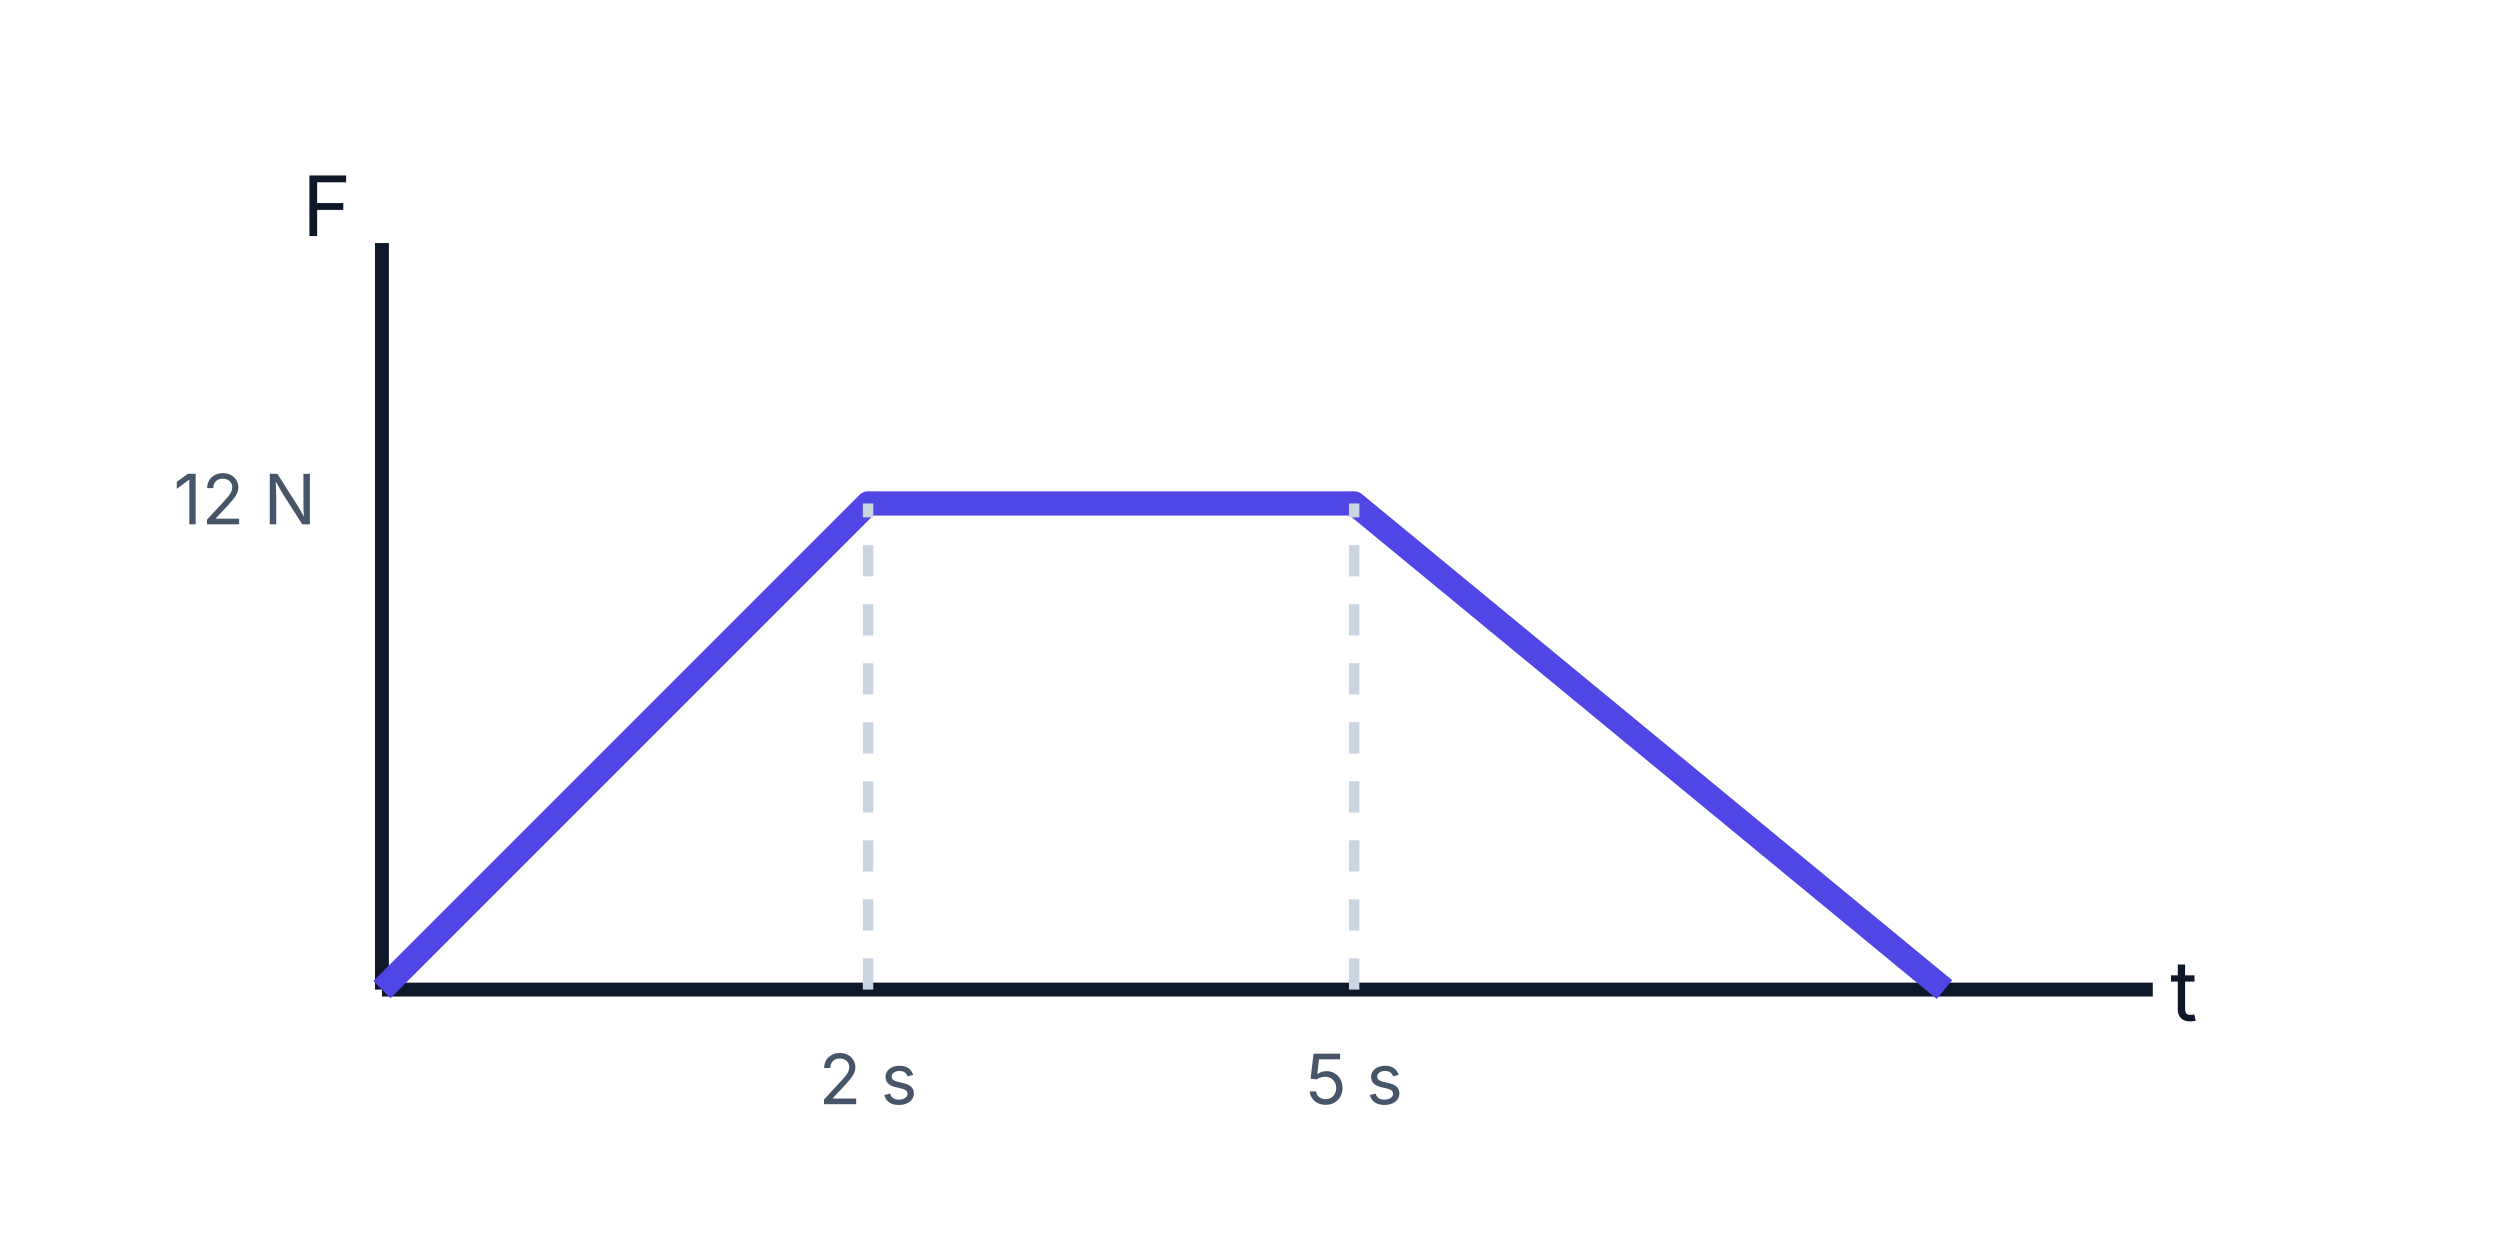
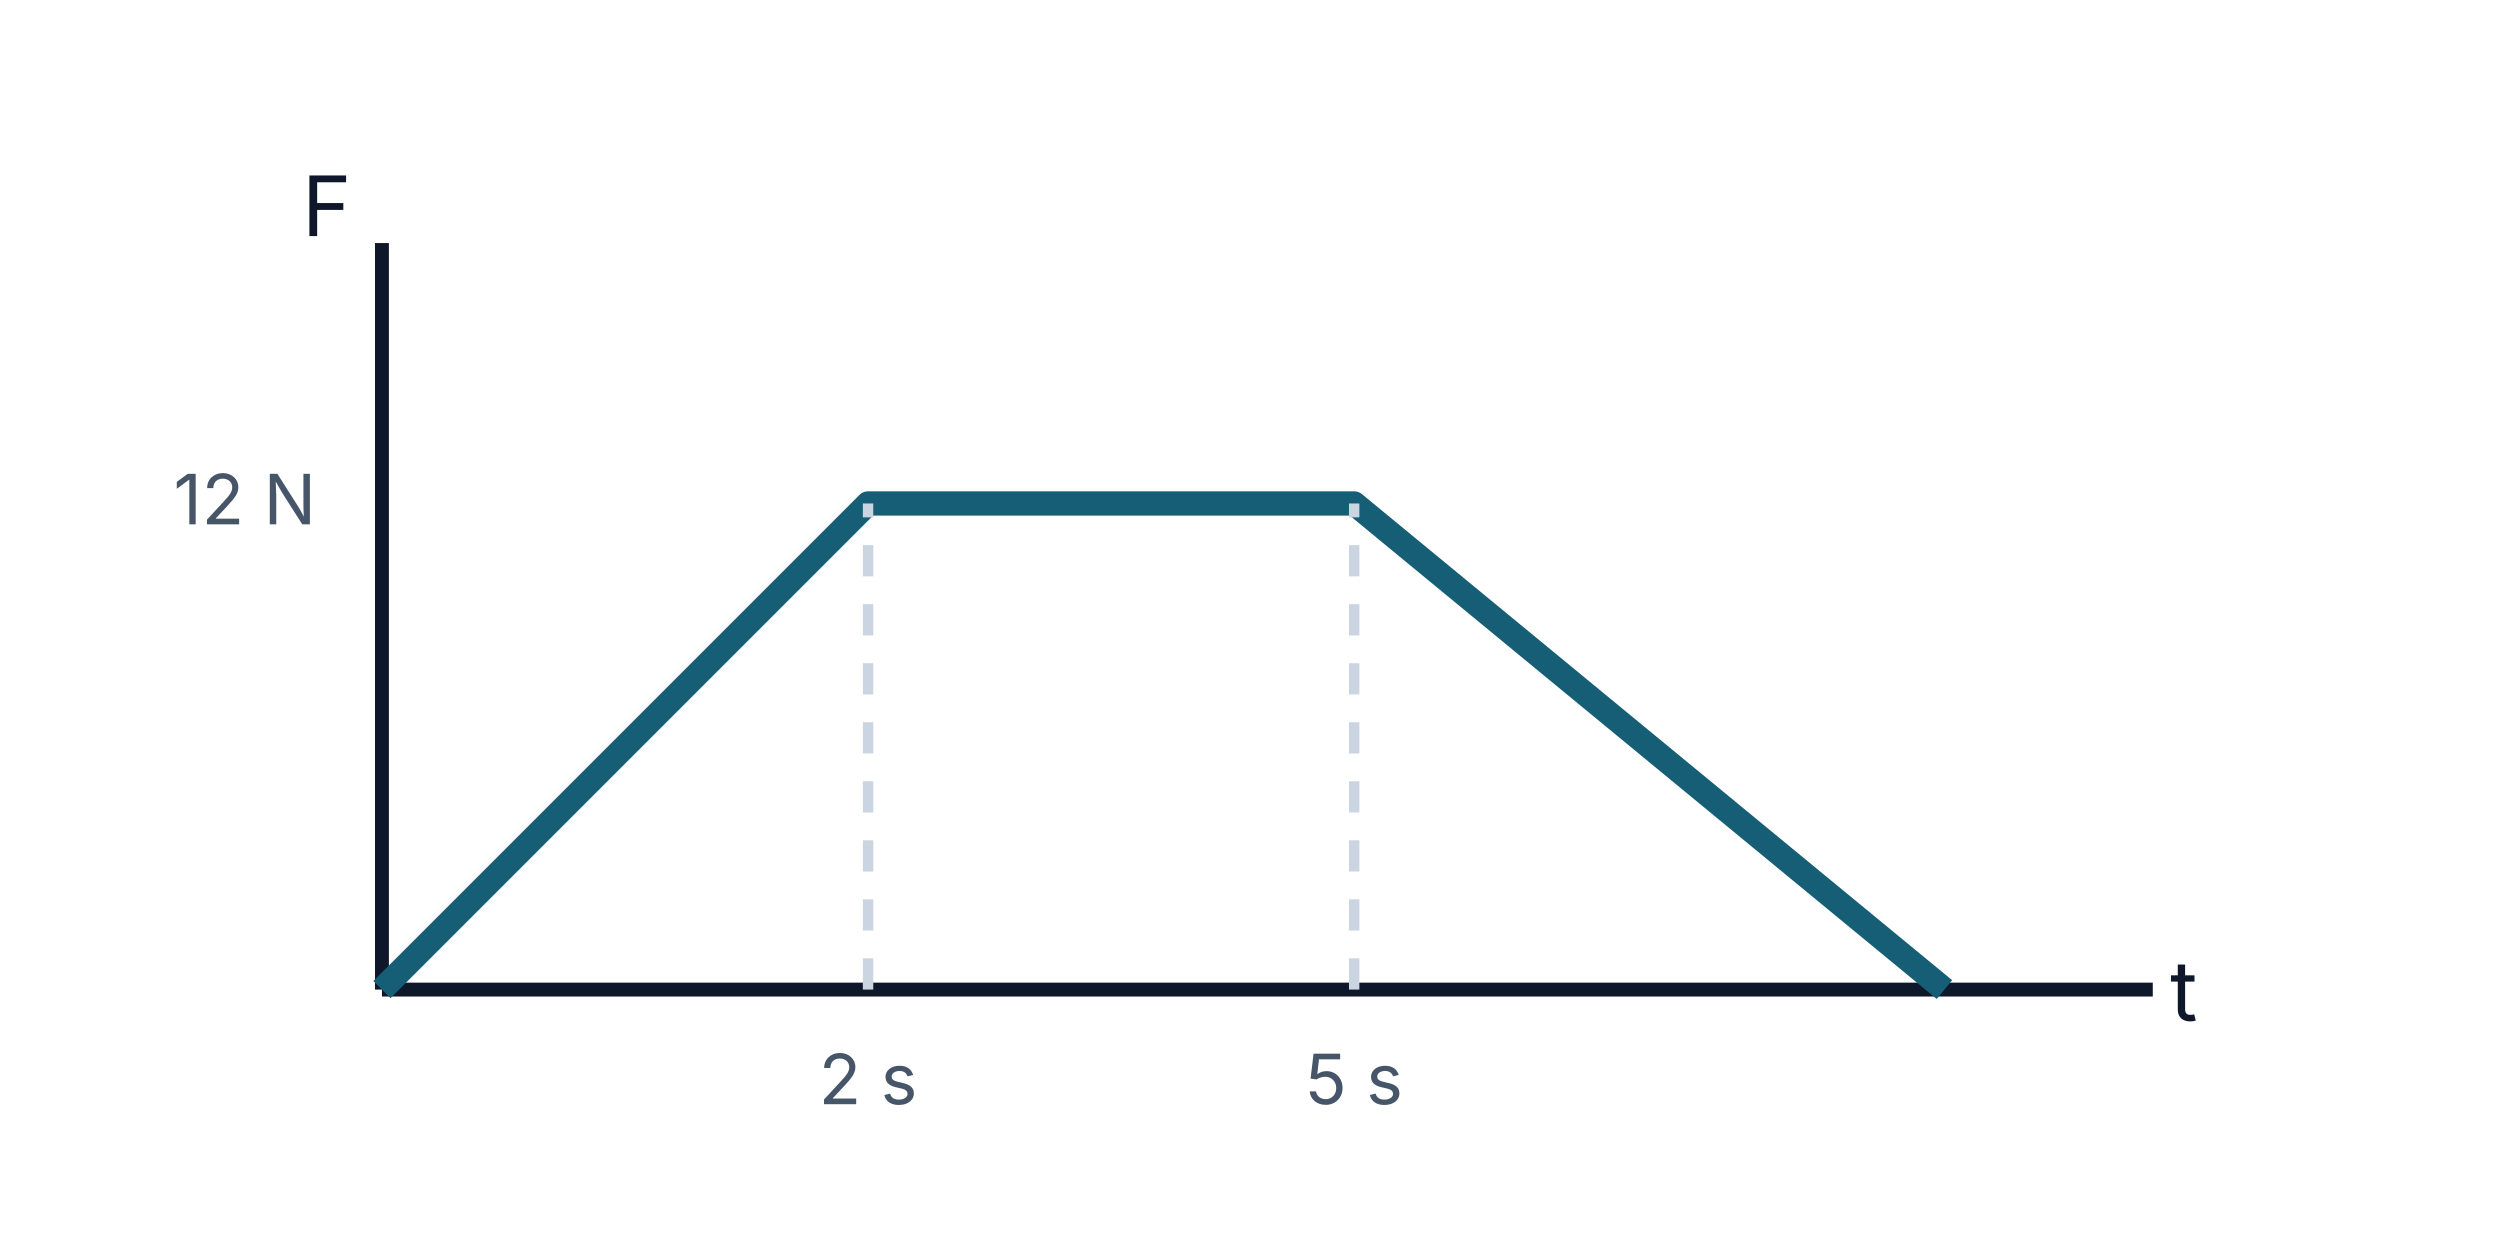
<svg xmlns="http://www.w3.org/2000/svg" viewBox="0 0 720 360" role="img" aria-label="Force versus time graph">
  <rect width="720" height="360" fill="#ffffff" />
  <line x1="110" y1="285" x2="620" y2="285" stroke="#0f172a" stroke-width="4" />
  <line x1="110" y1="285" x2="110" y2="70" stroke="#0f172a" stroke-width="4" />
-   <path d="M110 285 L250 145 L390 145 L560 285" fill="none" stroke="#4f46e5" stroke-width="7" stroke-linejoin="round" />
+   <path d="M110 285 L250 145 L390 145 L560 285" fill="none" stroke="#155E75" stroke-width="7" stroke-linejoin="round" />
  <line x1="250" y1="285" x2="250" y2="145" stroke="#cbd5e1" stroke-width="3" stroke-dasharray="9 8" />
  <line x1="390" y1="285" x2="390" y2="145" stroke="#cbd5e1" stroke-width="3" stroke-dasharray="9 8" />
  <text x="625" y="294" font-family="Inter, Arial" font-size="24" fill="#0f172a">t</text>
  <text x="87" y="68" font-family="Inter, Arial" font-size="24" fill="#0f172a">F</text>
  <text x="250" y="318" text-anchor="middle" font-family="Inter, Arial" font-size="20" fill="#475569">2 s</text>
  <text x="390" y="318" text-anchor="middle" font-family="Inter, Arial" font-size="20" fill="#475569">5 s</text>
  <text x="91" y="151" text-anchor="end" font-family="Inter, Arial" font-size="20" fill="#475569">12 N</text>
</svg>
